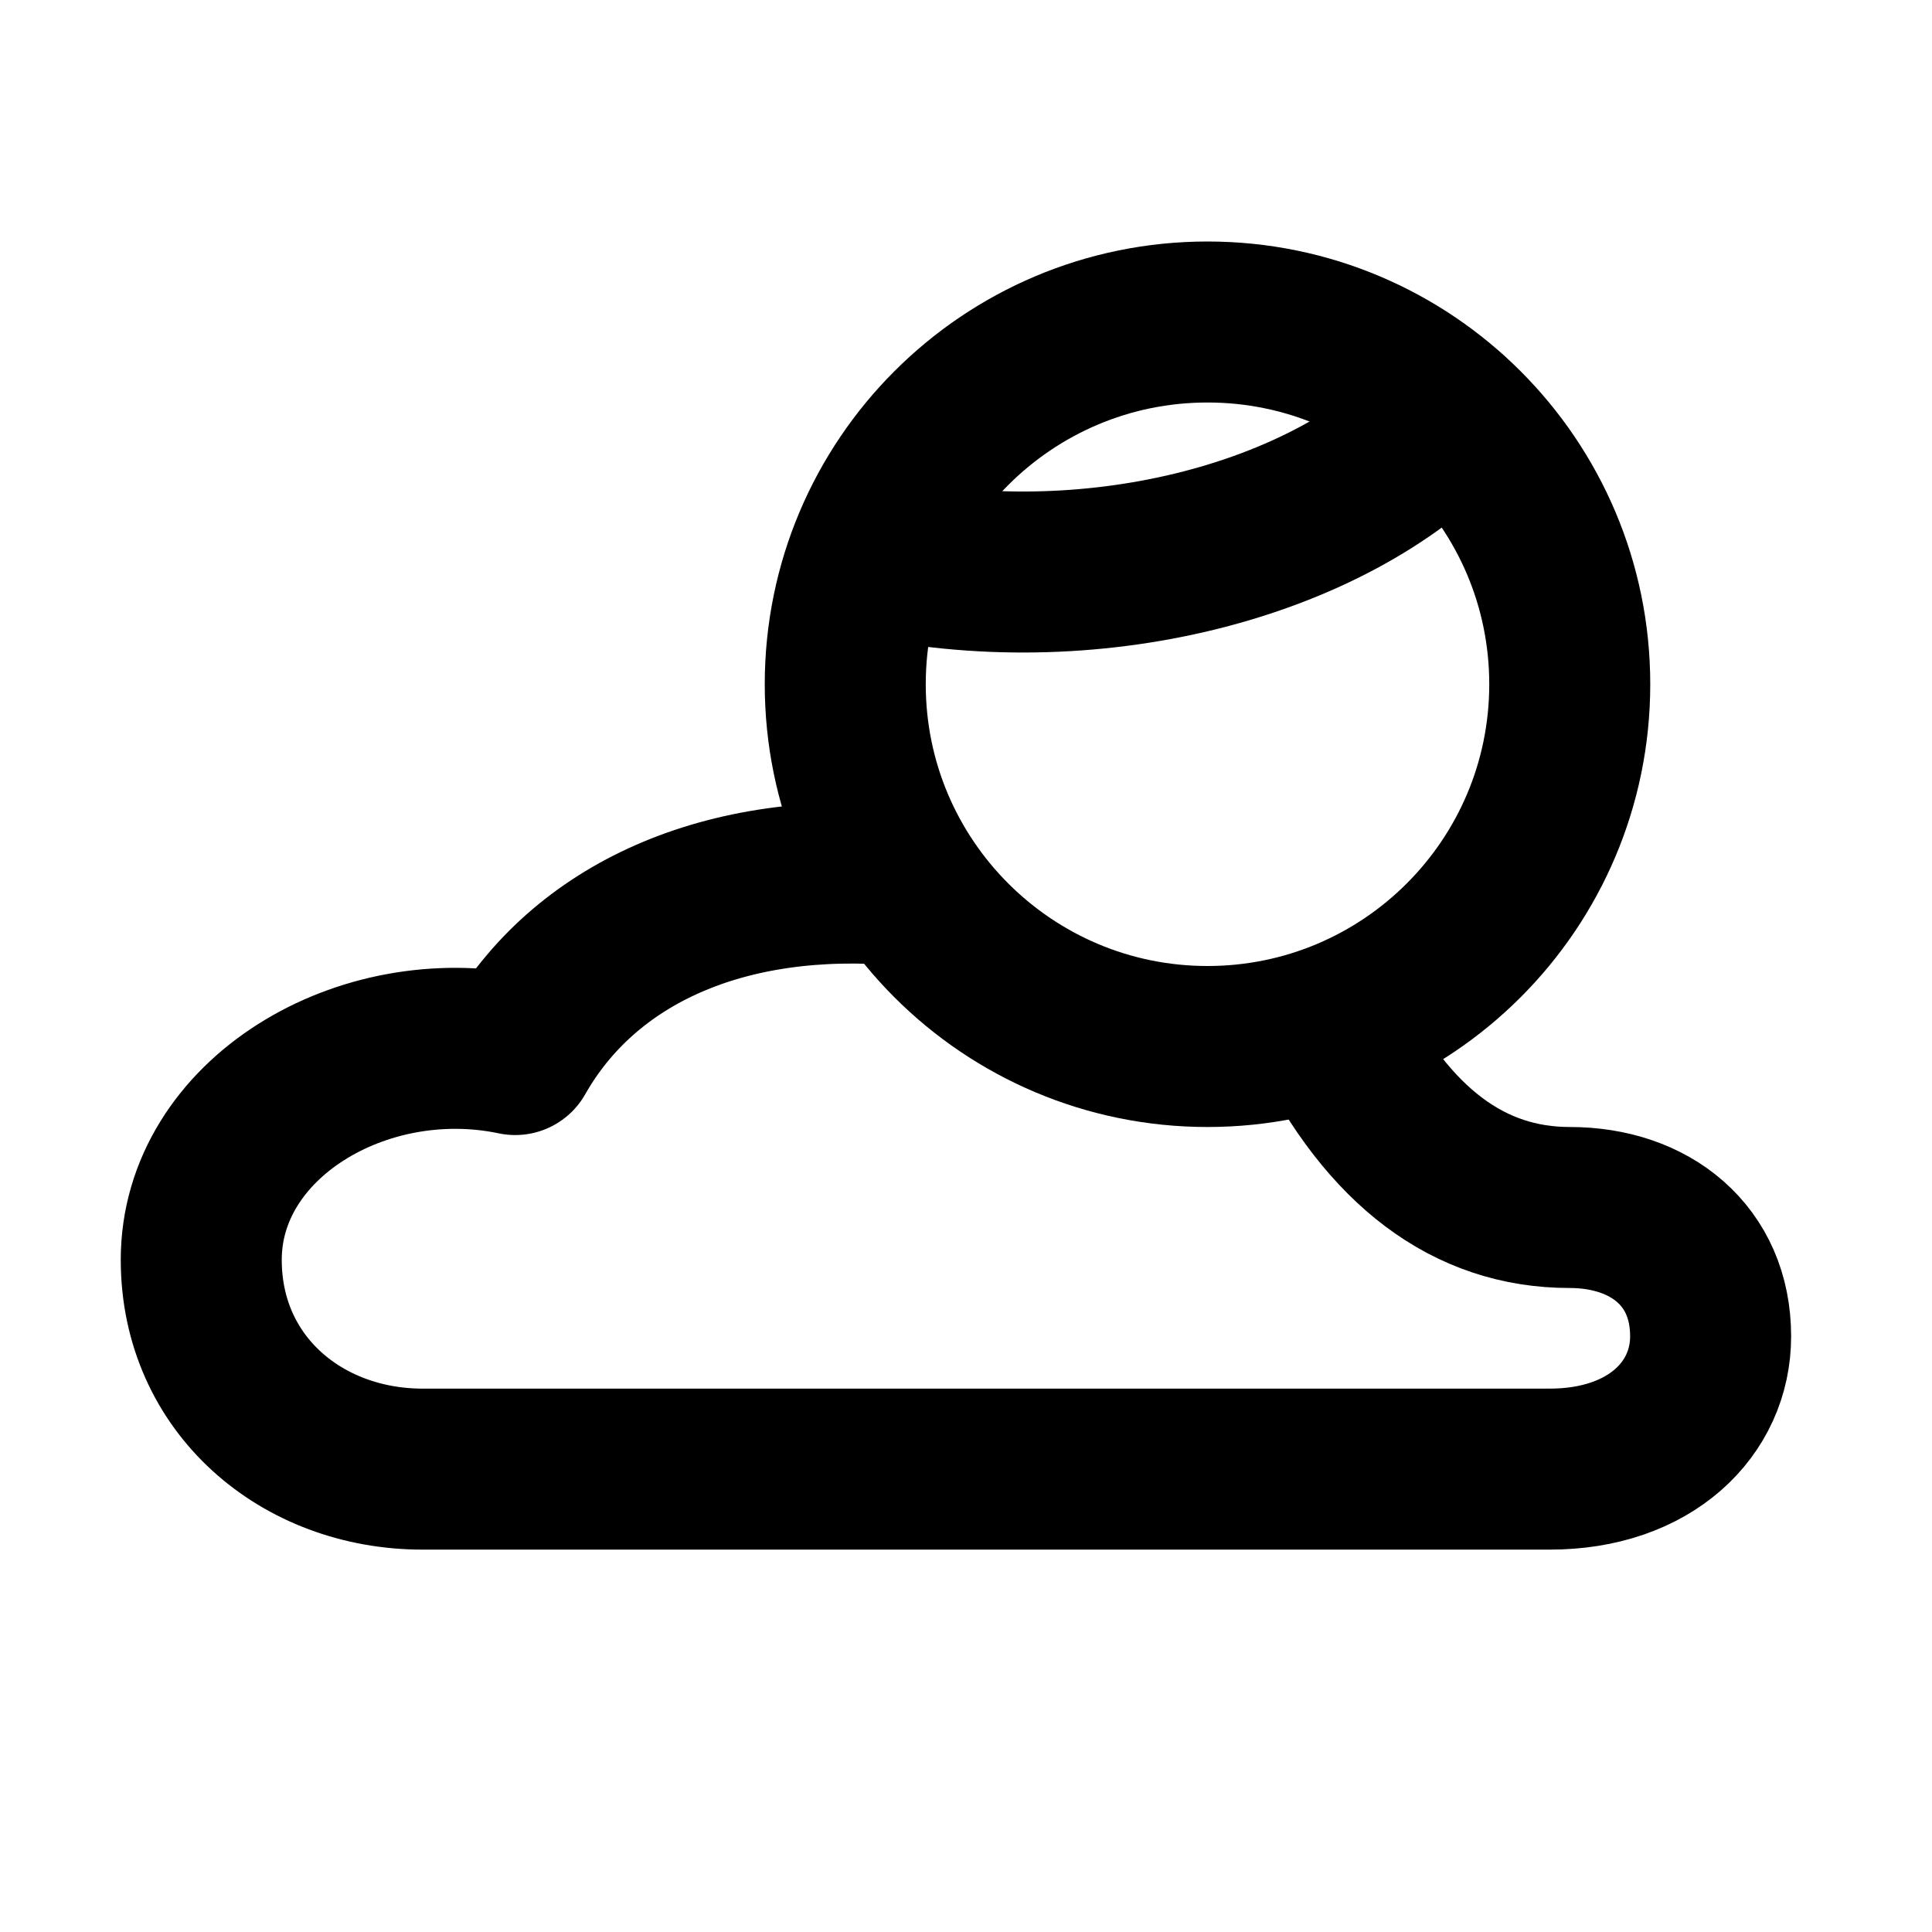
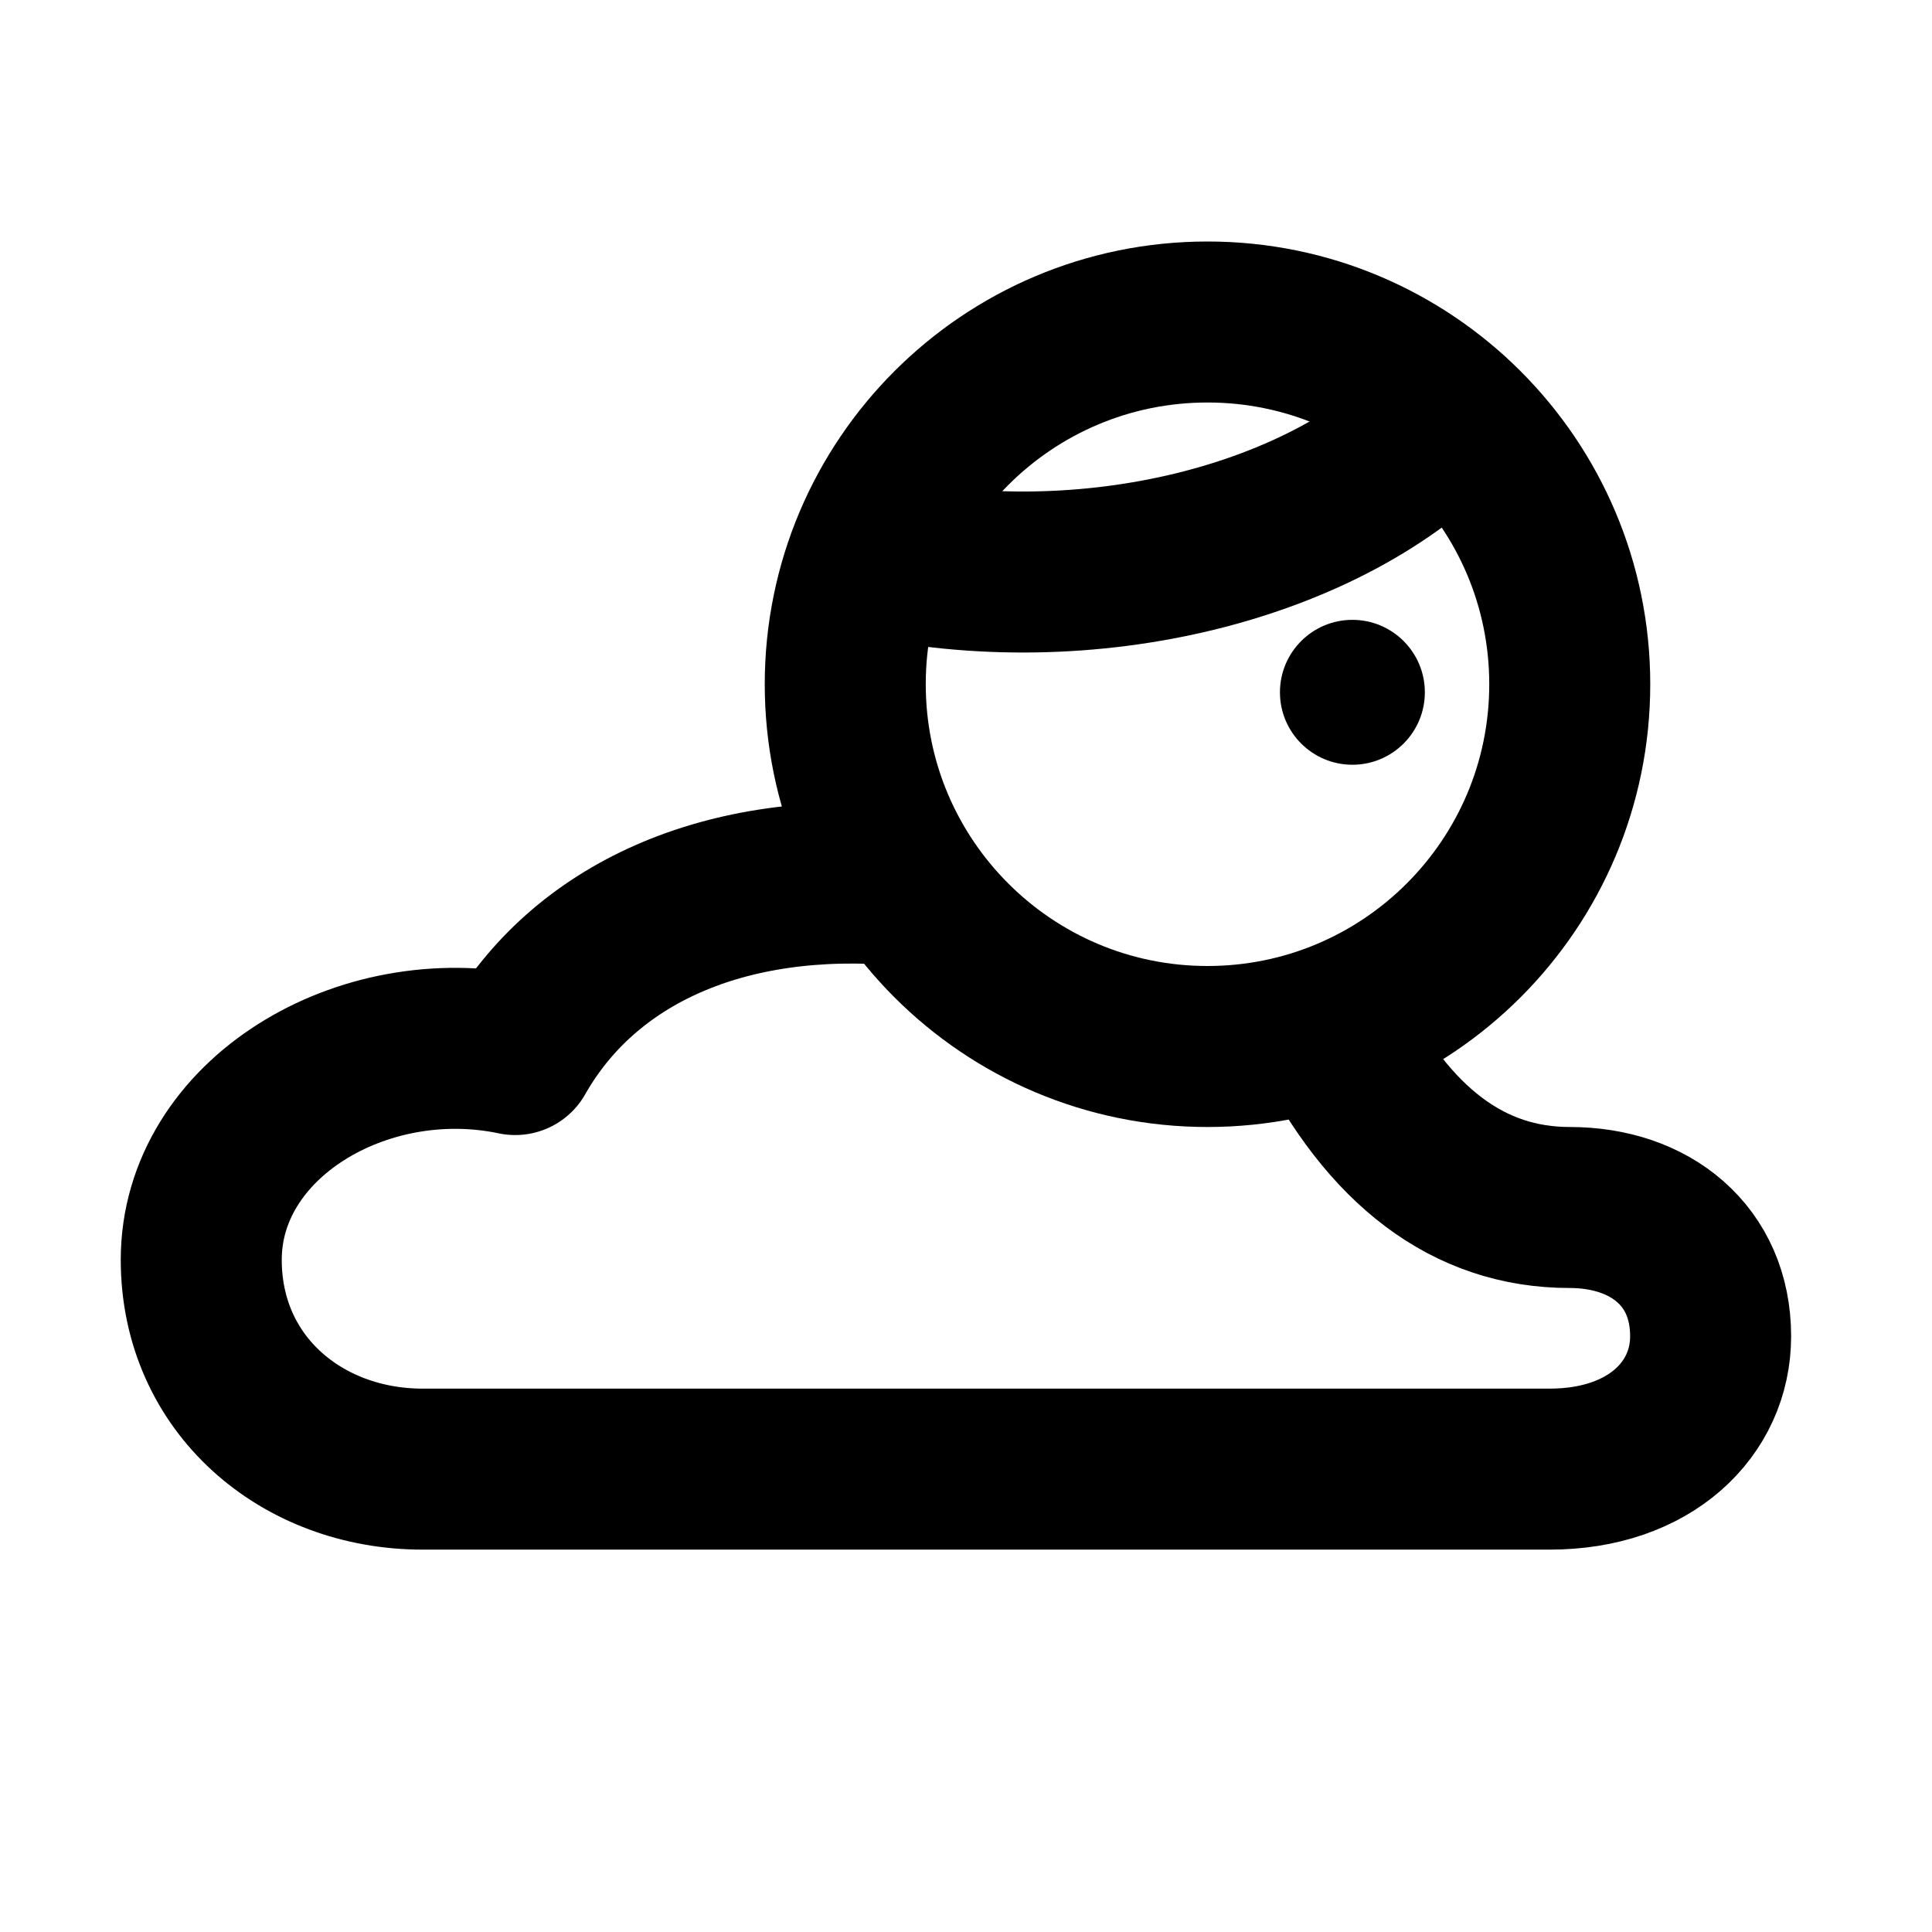
<svg xmlns="http://www.w3.org/2000/svg" viewBox="0 0 24 24" width="24" height="24">
  <path d="M10.5 8.5A4.5 4.5 0 1 0 19.5 8.5A4.5 4.5 0 1 0 10.5 8.5Z" fill="none" stroke="#000000" stroke-linecap="round" stroke-linejoin="round" stroke-width="2" />
  <path d="M10.8 6.9C13.5 7.5 16.5 6.75 18 5.15" fill="none" stroke="#000000" stroke-linecap="round" stroke-linejoin="round" stroke-width="2" />
  <path d="M11.25 11C9 10.8 7.25 11.6 6.4 13.1C4.5 12.7 2.5 13.9 2.5 15.65C2.5 17.2 3.75 18.25 5.25 18.25H19.25C20.5 18.25 21.25 17.5 21.25 16.6C21.25 15.6 20.5 15 19.5 15C18.25 15 17.25 14.25 16.5 12.75" fill="none" stroke="#000000" stroke-linecap="round" stroke-linejoin="round" stroke-width="2" />
+   <path d="M15.9 8.6A0.9 0.9 0 1 0 17.7 8.6A0.9 0.9 0 1 0 15.9 8.6Z" fill="#000000" />
</svg>
